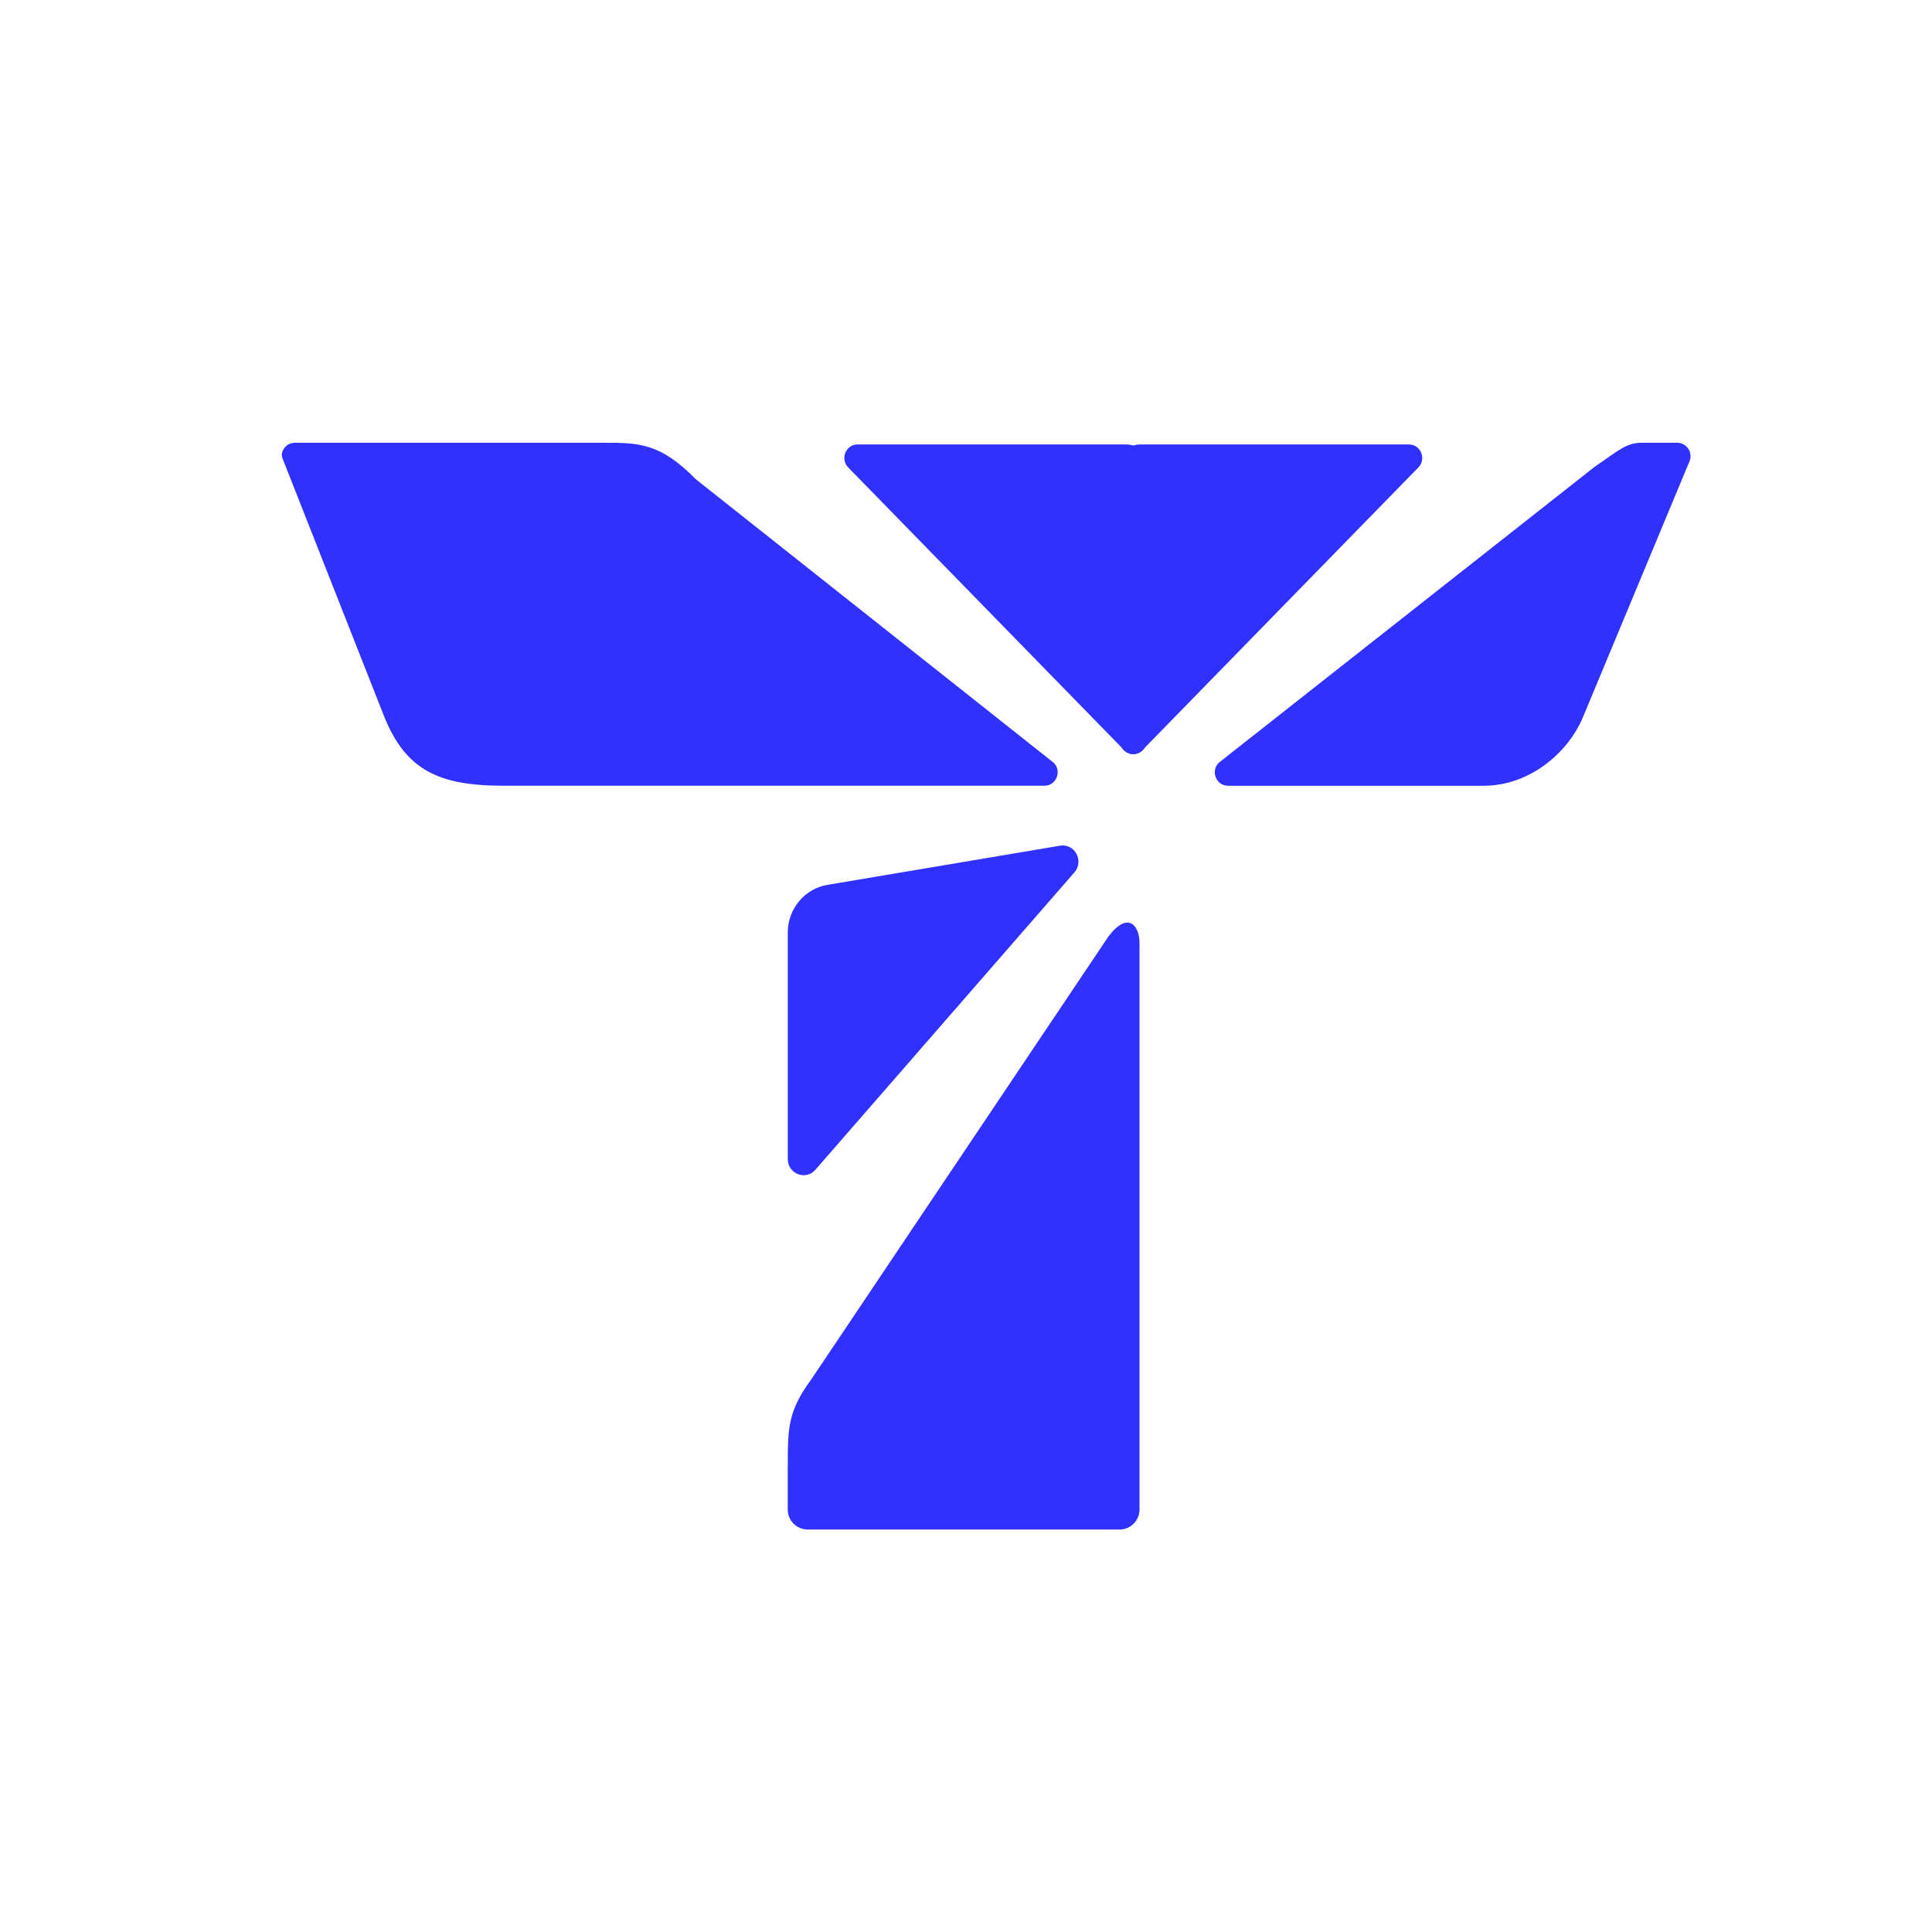
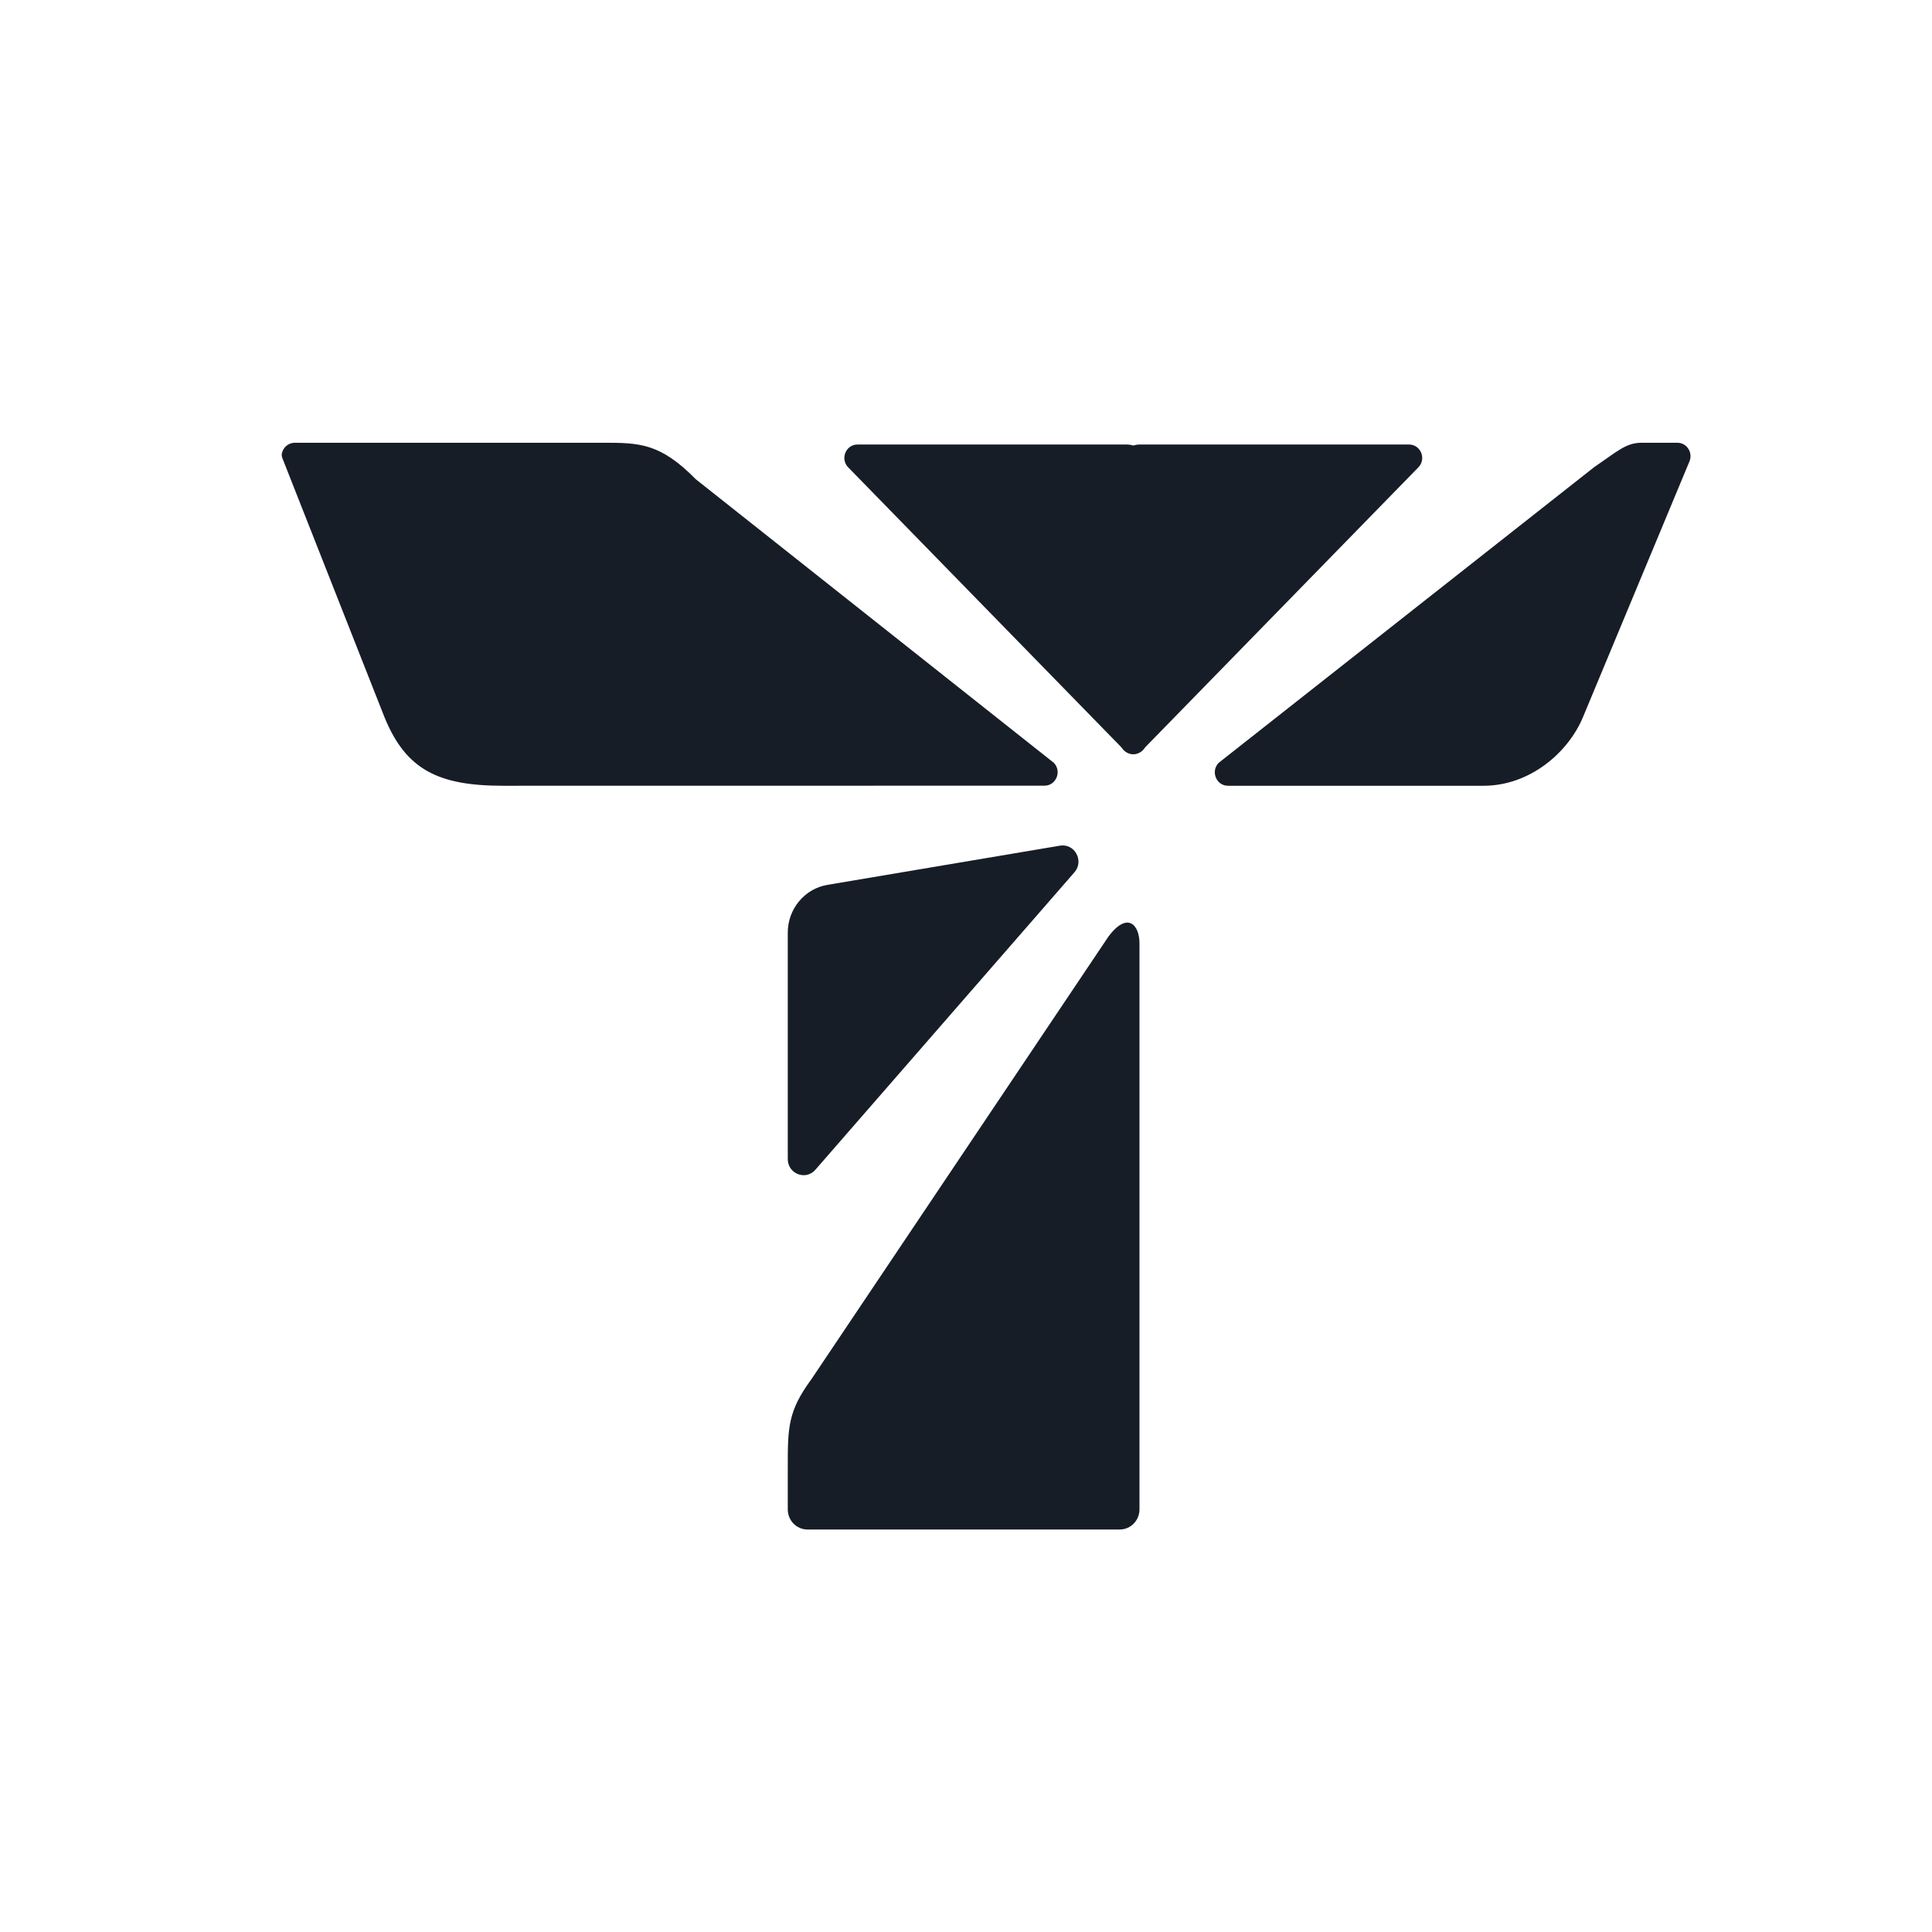
- <svg xmlns="http://www.w3.org/2000/svg" width="48" height="48" fill="none" viewBox="0 0 48 48">
-   <path fill="#3131FF" d="M19.572 36.469c0-1.003 0-1.404.589-2.206l7.38-11c.48-.631.77-.276.77.171V37.5c0 .276-.22.5-.49.5h-7.76a.495.495 0 0 1-.49-.5v-1.031Zm8.426-25.425c.27 0 .49.224.49.5v6.858c0 .298-.353.446-.558.236l-6.857-7.025c-.205-.21-.06-.57.231-.57h6.694Z" />
-   <path fill="#3131FF" d="M28.314 11.044c-.27 0-.49.224-.49.5v6.858c0 .298.352.446.558.236l6.857-7.025c.205-.21.06-.57-.232-.57h-6.693Zm-15.816 8.477c-1.611 0-2.414-.4-2.947-1.703l-2.53-6.425a.226.226 0 0 1-.018-.124.329.329 0 0 1 .32-.269h7.656c.887 0 1.42 0 2.306.905l8.896 7.047c.206.21.06.569-.23.569H12.497Zm24.364.001c1.134 0 2.094-.812 2.466-1.704l2.646-6.354a.333.333 0 0 0-.301-.464h-.882c-.392 0-.589.2-1.178.602l-9.335 7.35c-.206.21-.06.57.23.57h6.354Zm-17.29 3.648c0-.588.417-1.09.986-1.186l5.778-.973c.365-.062.604.38.358.662l-6.436 7.39c-.24.275-.686.101-.686-.267V23.17Z" />
+ <svg xmlns="http://www.w3.org/2000/svg" width="24" height="24" viewBox="0 0 24 24" fill="none">
+   <path d="M9.786 18.234C9.786 17.733 9.786 17.532 10.081 17.131L13.771 11.632C14.01 11.316 14.155 11.494 14.155 11.717V18.75C14.155 18.888 14.046 19 13.91 19H10.031C9.895 19 9.786 18.888 9.786 18.75V18.234Z" fill="#171D26" />
+   <path d="M13.999 5.522C14.134 5.522 14.244 5.634 14.244 5.772V9.201C14.244 9.35 14.068 9.424 13.965 9.319L10.537 5.806C10.434 5.701 10.507 5.522 10.652 5.522L13.999 5.522Z" fill="#171D26" />
+   <path d="M14.157 5.522C14.022 5.522 13.912 5.634 13.912 5.772L13.912 9.201C13.912 9.35 14.088 9.424 14.191 9.319L17.619 5.806C17.722 5.701 17.649 5.522 17.504 5.522L14.157 5.522Z" fill="#171D26" />
+   <path d="M6.249 9.761C5.443 9.761 5.042 9.561 4.776 8.909L3.51 5.697C3.502 5.677 3.497 5.656 3.501 5.635C3.516 5.558 3.582 5.5 3.662 5.5L7.489 5.5C7.933 5.5 8.199 5.5 8.643 5.953L13.091 9.476C13.193 9.581 13.12 9.76 12.975 9.76L6.249 9.761Z" fill="#171D26" />
+   <path d="M18.431 9.761C18.998 9.761 19.478 9.355 19.664 8.909L20.987 5.732C21.033 5.622 20.954 5.5 20.837 5.5C20.661 5.5 20.447 5.5 20.396 5.5C20.199 5.5 20.101 5.6 19.806 5.801L15.139 9.476C15.036 9.581 15.109 9.761 15.254 9.761L18.431 9.761Z" fill="#171D26" />
+   <path d="M9.786 11.585C9.786 11.291 9.995 11.04 10.279 10.992L13.168 10.505C13.351 10.475 13.47 10.695 13.347 10.836L10.129 14.531C10.009 14.669 9.786 14.582 9.786 14.398V11.585Z" fill="#171D26" />
</svg>
